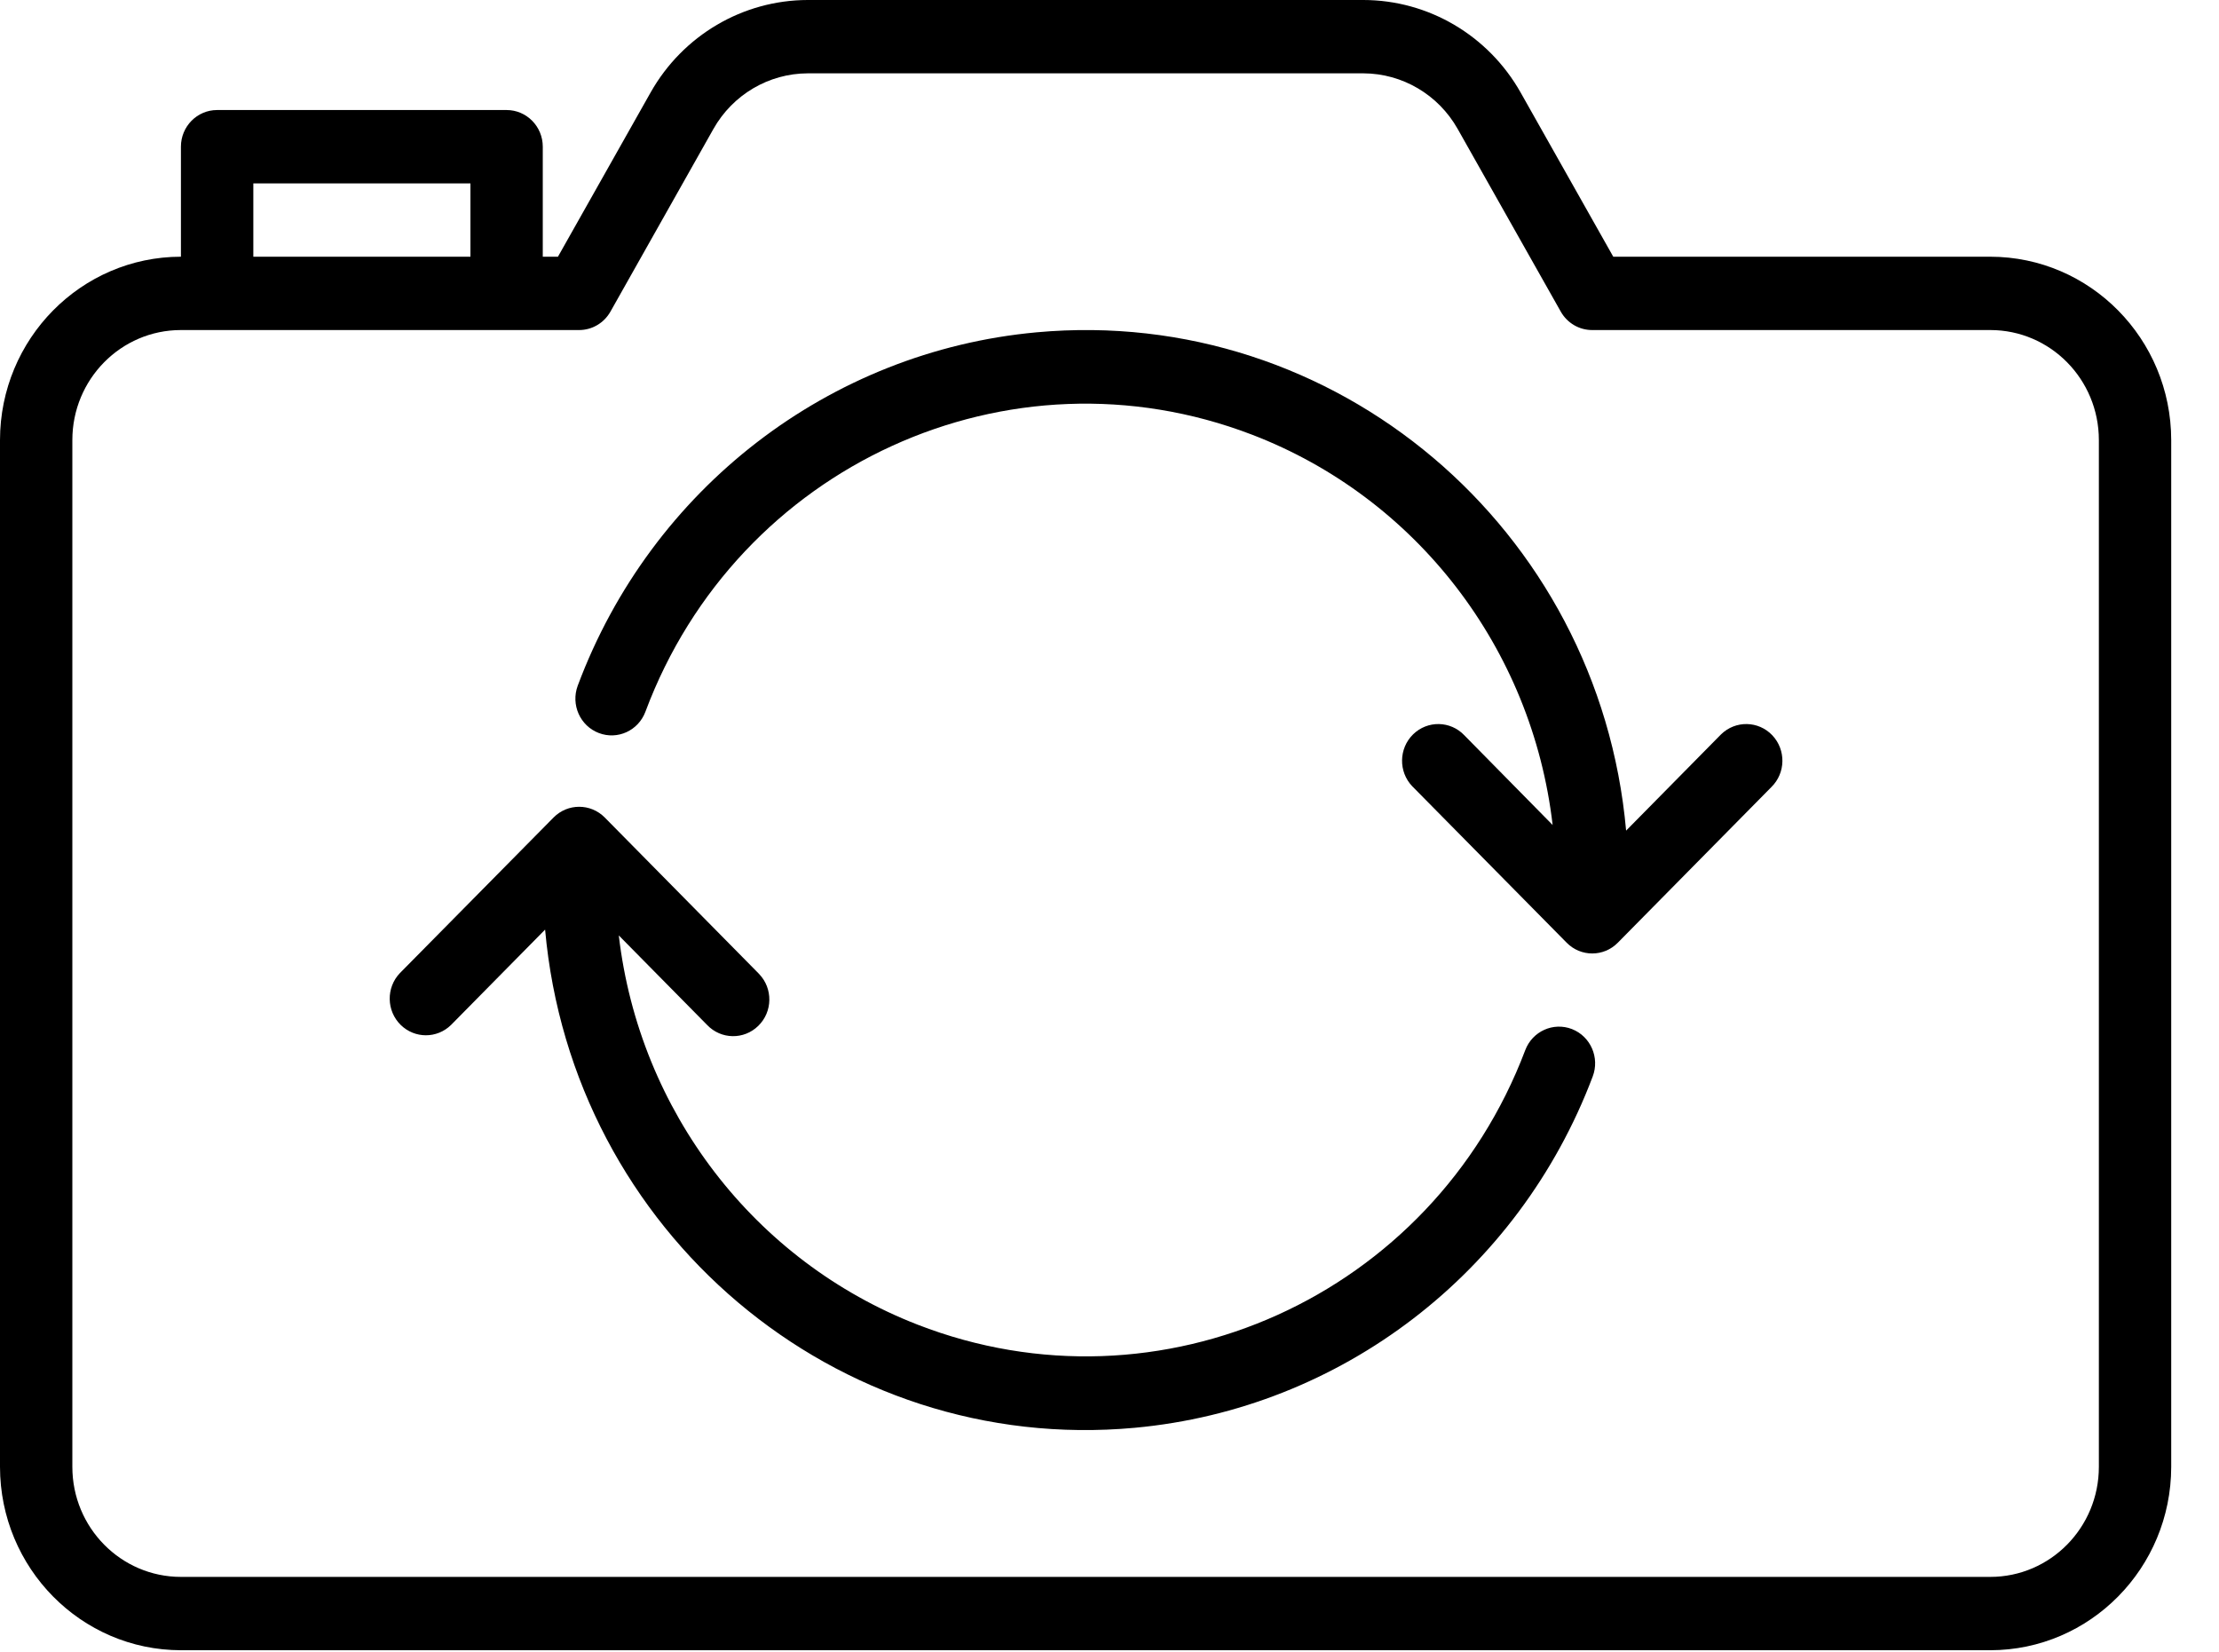
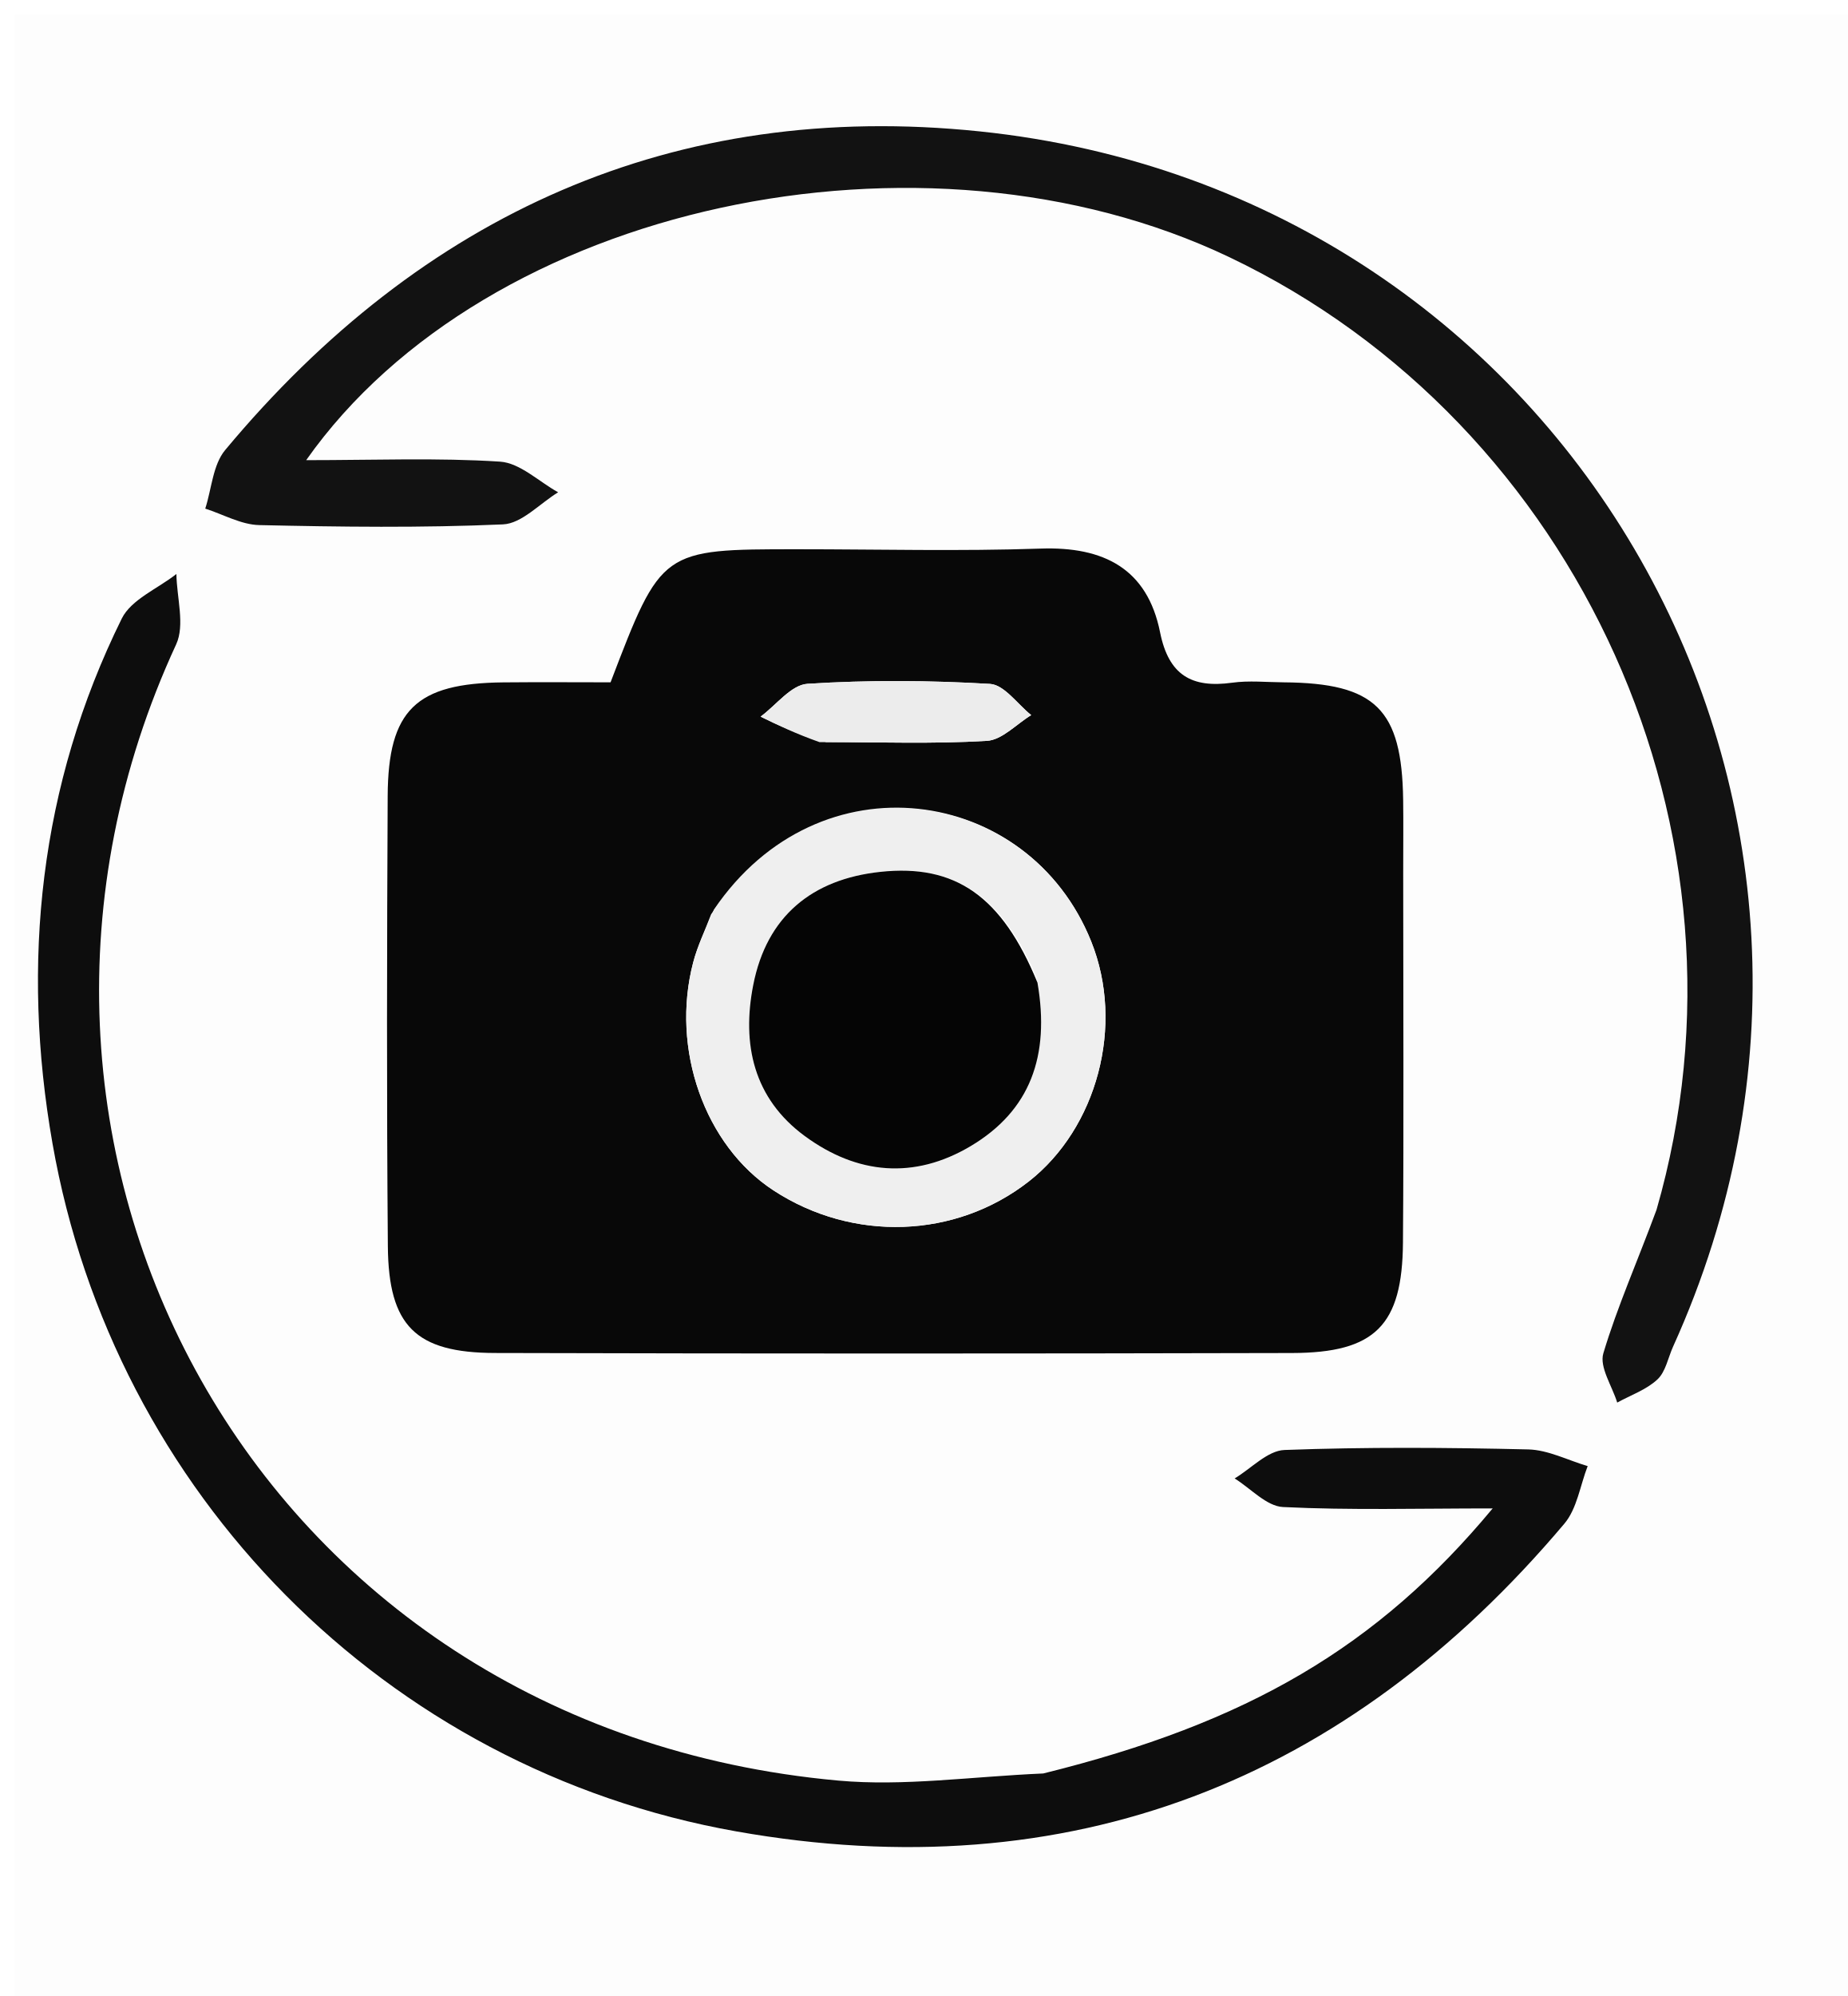
- <svg xmlns="http://www.w3.org/2000/svg" width="43" height="32" viewBox="0 0 43 32" fill="none">
-   <path fill-rule="evenodd" clip-rule="evenodd" d="M32.958 4.974H31.262L29.466 1.791C28.841 0.685 27.68 0.002 26.422 0H15.652C14.394 0.002 13.233 0.685 12.608 1.791L10.812 4.974H10.518V2.842C10.518 2.45 10.204 2.132 9.817 2.132H4.207C3.82 2.132 3.506 2.45 3.506 2.842V4.974C1.571 4.976 0.002 6.566 0 8.527V28.422C0.002 30.383 1.571 31.973 3.506 31.975H38.568C40.503 31.973 42.072 30.383 42.074 28.422V8.527C42.072 6.566 40.503 4.976 38.568 4.974H37.165H34.36H32.958ZM9.116 3.553H4.909V4.974H9.116V3.553ZM38.568 30.554C39.73 30.554 40.672 29.599 40.672 28.422V8.527C40.672 7.349 39.73 6.395 38.568 6.395H30.854C30.603 6.396 30.371 6.26 30.246 6.04L28.245 2.495C27.87 1.833 27.175 1.424 26.422 1.421H15.652C14.897 1.423 14.2 1.834 13.825 2.498L11.828 6.04C11.703 6.26 11.471 6.396 11.22 6.395H3.506C2.344 6.395 1.402 7.349 1.402 8.527V28.422C1.402 29.599 2.344 30.554 3.506 30.554H38.568Z" fill="black" />
-   <path d="M30.463 19.94C30.462 19.94 30.462 19.94 30.461 19.939C30.099 19.799 29.694 19.983 29.556 20.349C27.753 25.113 22.48 27.493 17.78 25.666C14.618 24.437 12.389 21.533 11.991 18.125L13.703 19.86C13.972 20.142 14.416 20.15 14.694 19.877C14.973 19.605 14.981 19.155 14.711 18.873C14.706 18.867 14.7 18.861 14.694 18.855L11.719 15.84C11.445 15.563 11.001 15.563 10.727 15.84L7.749 18.855C7.48 19.137 7.487 19.587 7.766 19.86C8.038 20.126 8.468 20.126 8.74 19.86L10.563 18.012C11.088 23.875 16.203 28.197 21.988 27.665C25.986 27.298 29.428 24.658 30.863 20.86C31.003 20.494 30.824 20.082 30.463 19.94Z" fill="black" />
-   <path d="M33.351 14.229C33.345 14.235 33.34 14.241 33.334 14.246L31.511 16.094C30.988 10.232 25.873 5.909 20.087 6.439C16.073 6.807 12.62 9.467 11.195 13.287C11.059 13.654 11.241 14.065 11.604 14.203C11.966 14.342 12.37 14.157 12.507 13.79C14.29 9.019 19.553 6.616 24.261 8.422C27.444 9.643 29.69 12.559 30.087 15.985L28.375 14.246C28.106 13.964 27.662 13.956 27.383 14.229C27.105 14.502 27.097 14.952 27.366 15.234C27.372 15.24 27.378 15.246 27.383 15.251L30.359 18.266C30.633 18.544 31.076 18.544 31.35 18.266L34.325 15.251C34.604 14.979 34.612 14.529 34.343 14.246C34.074 13.964 33.63 13.956 33.351 14.229Z" fill="black" />
+ <svg xmlns="http://www.w3.org/2000/svg" version="1.1" id="Layer_1" x="0px" y="0px" width="100%" viewBox="0 0 125 135" enable-background="new 0 0 125 135" xml:space="preserve">
+   <path fill="#FDFDFD" opacity="1" stroke="none" d=" M126,51   C126,79.667 126,107.833 126,136   C84.333,136 42.667,136 1,136   C1,91 1,46 1,1   C42.667,1 84.333,1 126,1   C126,17.5 126,34 126,51  M94.921,58.601   C94.921,57.103 94.939,55.605 94.918,54.107   C94.835,47.958 93.044,46.198 86.84,46.15   C85.675,46.142 84.492,46.017 83.349,46.175   C80.609,46.554 79.056,45.667 78.474,42.763   C77.612,38.463 74.666,36.959 70.406,37.104   C64.921,37.291 59.424,37.149 53.933,37.149   C44.744,37.15 44.744,37.15 41.302,46.149   C38.991,46.149 36.519,46.129 34.047,46.153   C28.142,46.211 26.254,48.012 26.225,53.838   C26.176,63.989 26.152,74.141 26.237,84.292   C26.282,89.683 28.114,91.495 33.48,91.51   C51.452,91.559 69.425,91.556 87.398,91.512   C93.026,91.499 94.864,89.644 94.905,84.036   C94.965,75.882 94.921,67.727 94.921,58.601  M111.971,82.223   C110.768,85.316 109.41,88.362 108.46,91.53   C108.18,92.463 109.053,93.743 109.398,94.864   C110.319,94.358 111.373,93.994 112.118,93.299   C112.677,92.778 112.836,91.83 113.179,91.075   C129.756,54.484 106.317,13.049 66.276,8.887   C45.598,6.737 28.52,14.488 15.231,30.44   C14.398,31.44 14.316,33.066 13.885,34.401   C15.102,34.79 16.312,35.488 17.538,35.515   C23.032,35.638 28.536,35.709 34.023,35.467   C35.297,35.411 36.513,34.055 37.756,33.297   C36.448,32.572 35.173,31.31 33.823,31.223   C29.598,30.951 25.343,31.123 20.712,31.123   C32.921,13.787 62.464,7.527 83.155,17.391   C106.852,28.689 119.396,56.401 111.971,82.223  M70.14,119.993   C65.659,120.164 61.133,120.831 56.703,120.43   C17.063,116.835 -3.697,77.353 11.917,43.581   C12.522,42.272 11.955,40.421 11.933,38.822   C10.673,39.814 8.876,40.542 8.235,41.84   C2.669,53.114 1.411,65.149 3.552,77.345   C7.704,100.999 26.067,119.66 49.812,123.868   C72.317,127.857 91.087,120.52 105.823,103.054   C106.682,102.037 106.89,100.471 107.4,99.16   C106.06,98.766 104.727,98.064 103.378,98.032   C97.884,97.902 92.381,97.866 86.891,98.07   C85.744,98.112 84.641,99.323 83.518,99.995   C84.608,100.67 85.672,101.874 86.793,101.929   C91.343,102.152 95.91,102.022 100.973,102.022   C93.185,111.391 84.413,116.529 70.14,119.993  z" />
+   <path fill="#080808" opacity="1" stroke="none" d=" M94.921,59.087   C94.921,67.727 94.965,75.882 94.905,84.036   C94.864,89.644 93.026,91.499 87.398,91.512   C69.425,91.556 51.452,91.559 33.48,91.51   C28.114,91.495 26.282,89.683 26.237,84.292   C26.152,74.141 26.176,63.989 26.225,53.838   C26.254,48.012 28.142,46.211 34.047,46.153   C36.519,46.129 38.991,46.149 41.302,46.149   C44.744,37.15 44.744,37.15 53.933,37.149   C59.424,37.149 64.921,37.291 70.406,37.104   C74.666,36.959 77.612,38.463 78.474,42.763   C79.056,45.667 80.609,46.554 83.349,46.175   C84.492,46.017 85.675,46.142 86.84,46.15   C93.044,46.198 94.835,47.958 94.918,54.107   C94.939,55.605 94.921,57.103 94.921,59.087  M48.105,61.84   C47.696,62.921 47.185,63.974 46.893,65.086   C45.354,70.947 47.674,77.475 52.319,80.511   C57.689,84.022 64.638,83.78 69.592,79.909   C74.189,76.316 76.105,69.369 73.811,63.664   C69.573,53.123 55.408,51.031 48.105,61.84  M55.883,50.194   C59.51,50.193 63.145,50.324 66.76,50.108   C67.79,50.046 68.759,48.974 69.757,48.366   C68.83,47.629 67.936,46.313 66.969,46.256   C62.861,46.015 58.722,45.988 54.617,46.25   C53.519,46.321 52.504,47.695 51.451,48.47   C52.63,49.045 53.809,49.619 55.883,50.194  z" />
+   <path fill="#121212" opacity="1" stroke="none" d=" M112.057,81.825   C119.396,56.401 106.852,28.689 83.155,17.391   C62.464,7.527 32.921,13.787 20.712,31.123   C25.343,31.123 29.598,30.951 33.823,31.223   C35.173,31.31 36.448,32.572 37.756,33.297   C36.513,34.055 35.297,35.411 34.023,35.467   C28.536,35.709 23.032,35.638 17.538,35.515   C16.312,35.488 15.102,34.79 13.885,34.401   C14.316,33.066 14.398,31.44 15.231,30.44   C28.52,14.488 45.598,6.737 66.276,8.887   C106.317,13.049 129.756,54.484 113.179,91.075   C112.836,91.83 112.677,92.778 112.118,93.299   C111.373,93.994 110.319,94.358 109.398,94.864   C109.053,93.743 108.18,92.463 108.46,91.53   C109.41,88.362 110.768,85.316 112.057,81.825  z" />
+   <path fill="#0D0D0D" opacity="1" stroke="none" d=" M70.57,119.949   C84.413,116.529 93.185,111.391 100.973,102.022   C95.91,102.022 91.343,102.152 86.793,101.929   C85.672,101.874 84.608,100.67 83.518,99.995   C84.641,99.323 85.744,98.112 86.891,98.07   C92.381,97.866 97.884,97.902 103.378,98.032   C104.727,98.064 106.06,98.766 107.4,99.16   C106.89,100.471 106.682,102.037 105.823,103.054   C91.087,120.52 72.317,127.857 49.812,123.868   C26.067,119.66 7.704,100.999 3.552,77.345   C1.411,65.149 2.669,53.114 8.235,41.84   C8.876,40.542 10.673,39.814 11.933,38.822   C11.955,40.421 12.522,42.272 11.917,43.581   C-3.697,77.353 17.063,116.835 56.703,120.43   C61.133,120.831 65.659,120.164 70.57,119.949  z" />
+   <path fill="#EFEFEF" opacity="1" stroke="none" d=" M48.297,61.516   C55.408,51.031 69.573,53.123 73.811,63.664   C76.105,69.369 74.189,76.316 69.592,79.909   C64.638,83.78 57.689,84.022 52.319,80.511   C47.674,77.475 45.354,70.947 46.893,65.086   C47.185,63.974 47.696,62.921 48.297,61.516  M70.1,66.051   C67.778,60.615 64.635,58.425 59.552,58.969   C54.933,59.464 51.867,61.97 50.955,66.614   C50.166,70.624 50.971,74.291 54.446,76.842   C57.977,79.433 61.832,79.792 65.651,77.524   C69.685,75.13 71.039,71.429 70.1,66.051  z" />
+   <path fill="#ECECEC" opacity="1" stroke="none" d=" M55.435,50.194   C53.809,49.619 52.63,49.045 51.451,48.47   C52.504,47.695 53.519,46.321 54.617,46.25   C58.722,45.988 62.861,46.015 66.969,46.256   C67.936,46.313 68.83,47.629 69.757,48.366   C68.759,48.974 67.79,50.046 66.76,50.108   C63.145,50.324 59.51,50.193 55.435,50.194  z" />
+   <path fill="#050505" opacity="1" stroke="none" d=" M70.181,66.465   C71.039,71.429 69.685,75.13 65.651,77.524   C61.832,79.792 57.977,79.433 54.446,76.842   C50.971,74.291 50.166,70.624 50.955,66.614   C51.867,61.97 54.933,59.464 59.552,58.969   C64.635,58.425 67.778,60.615 70.181,66.465  z" />
</svg>
